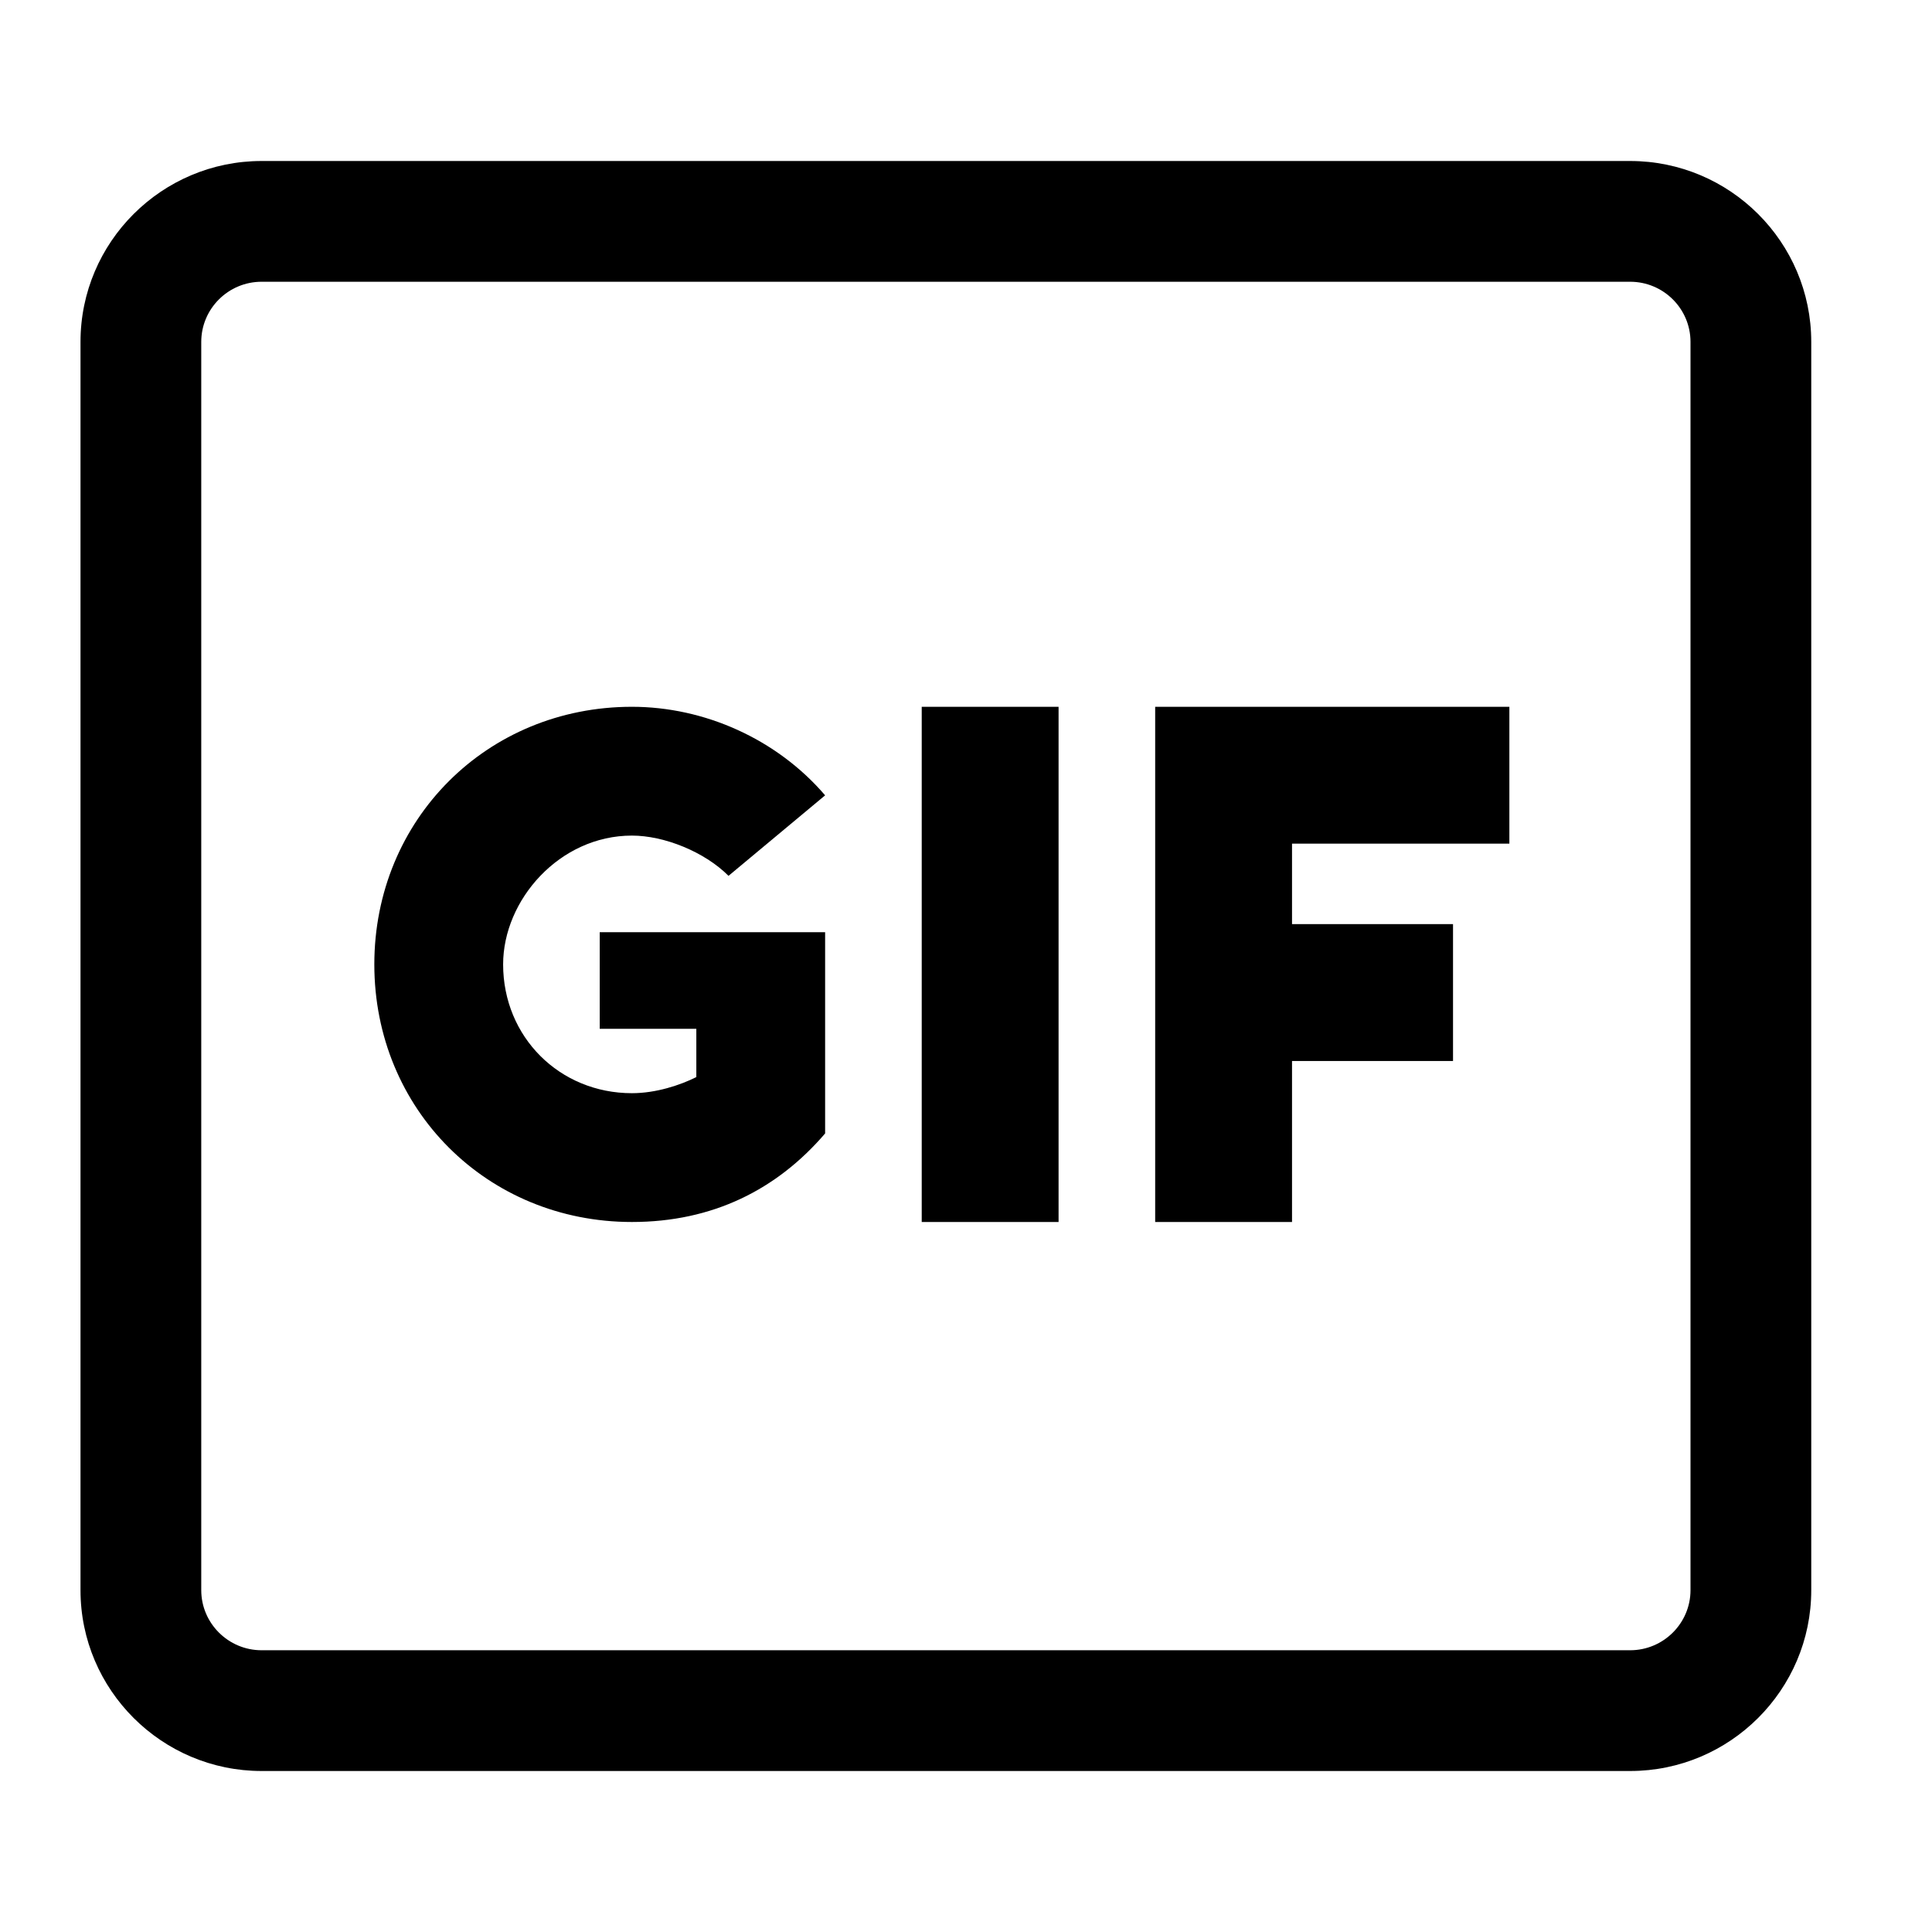
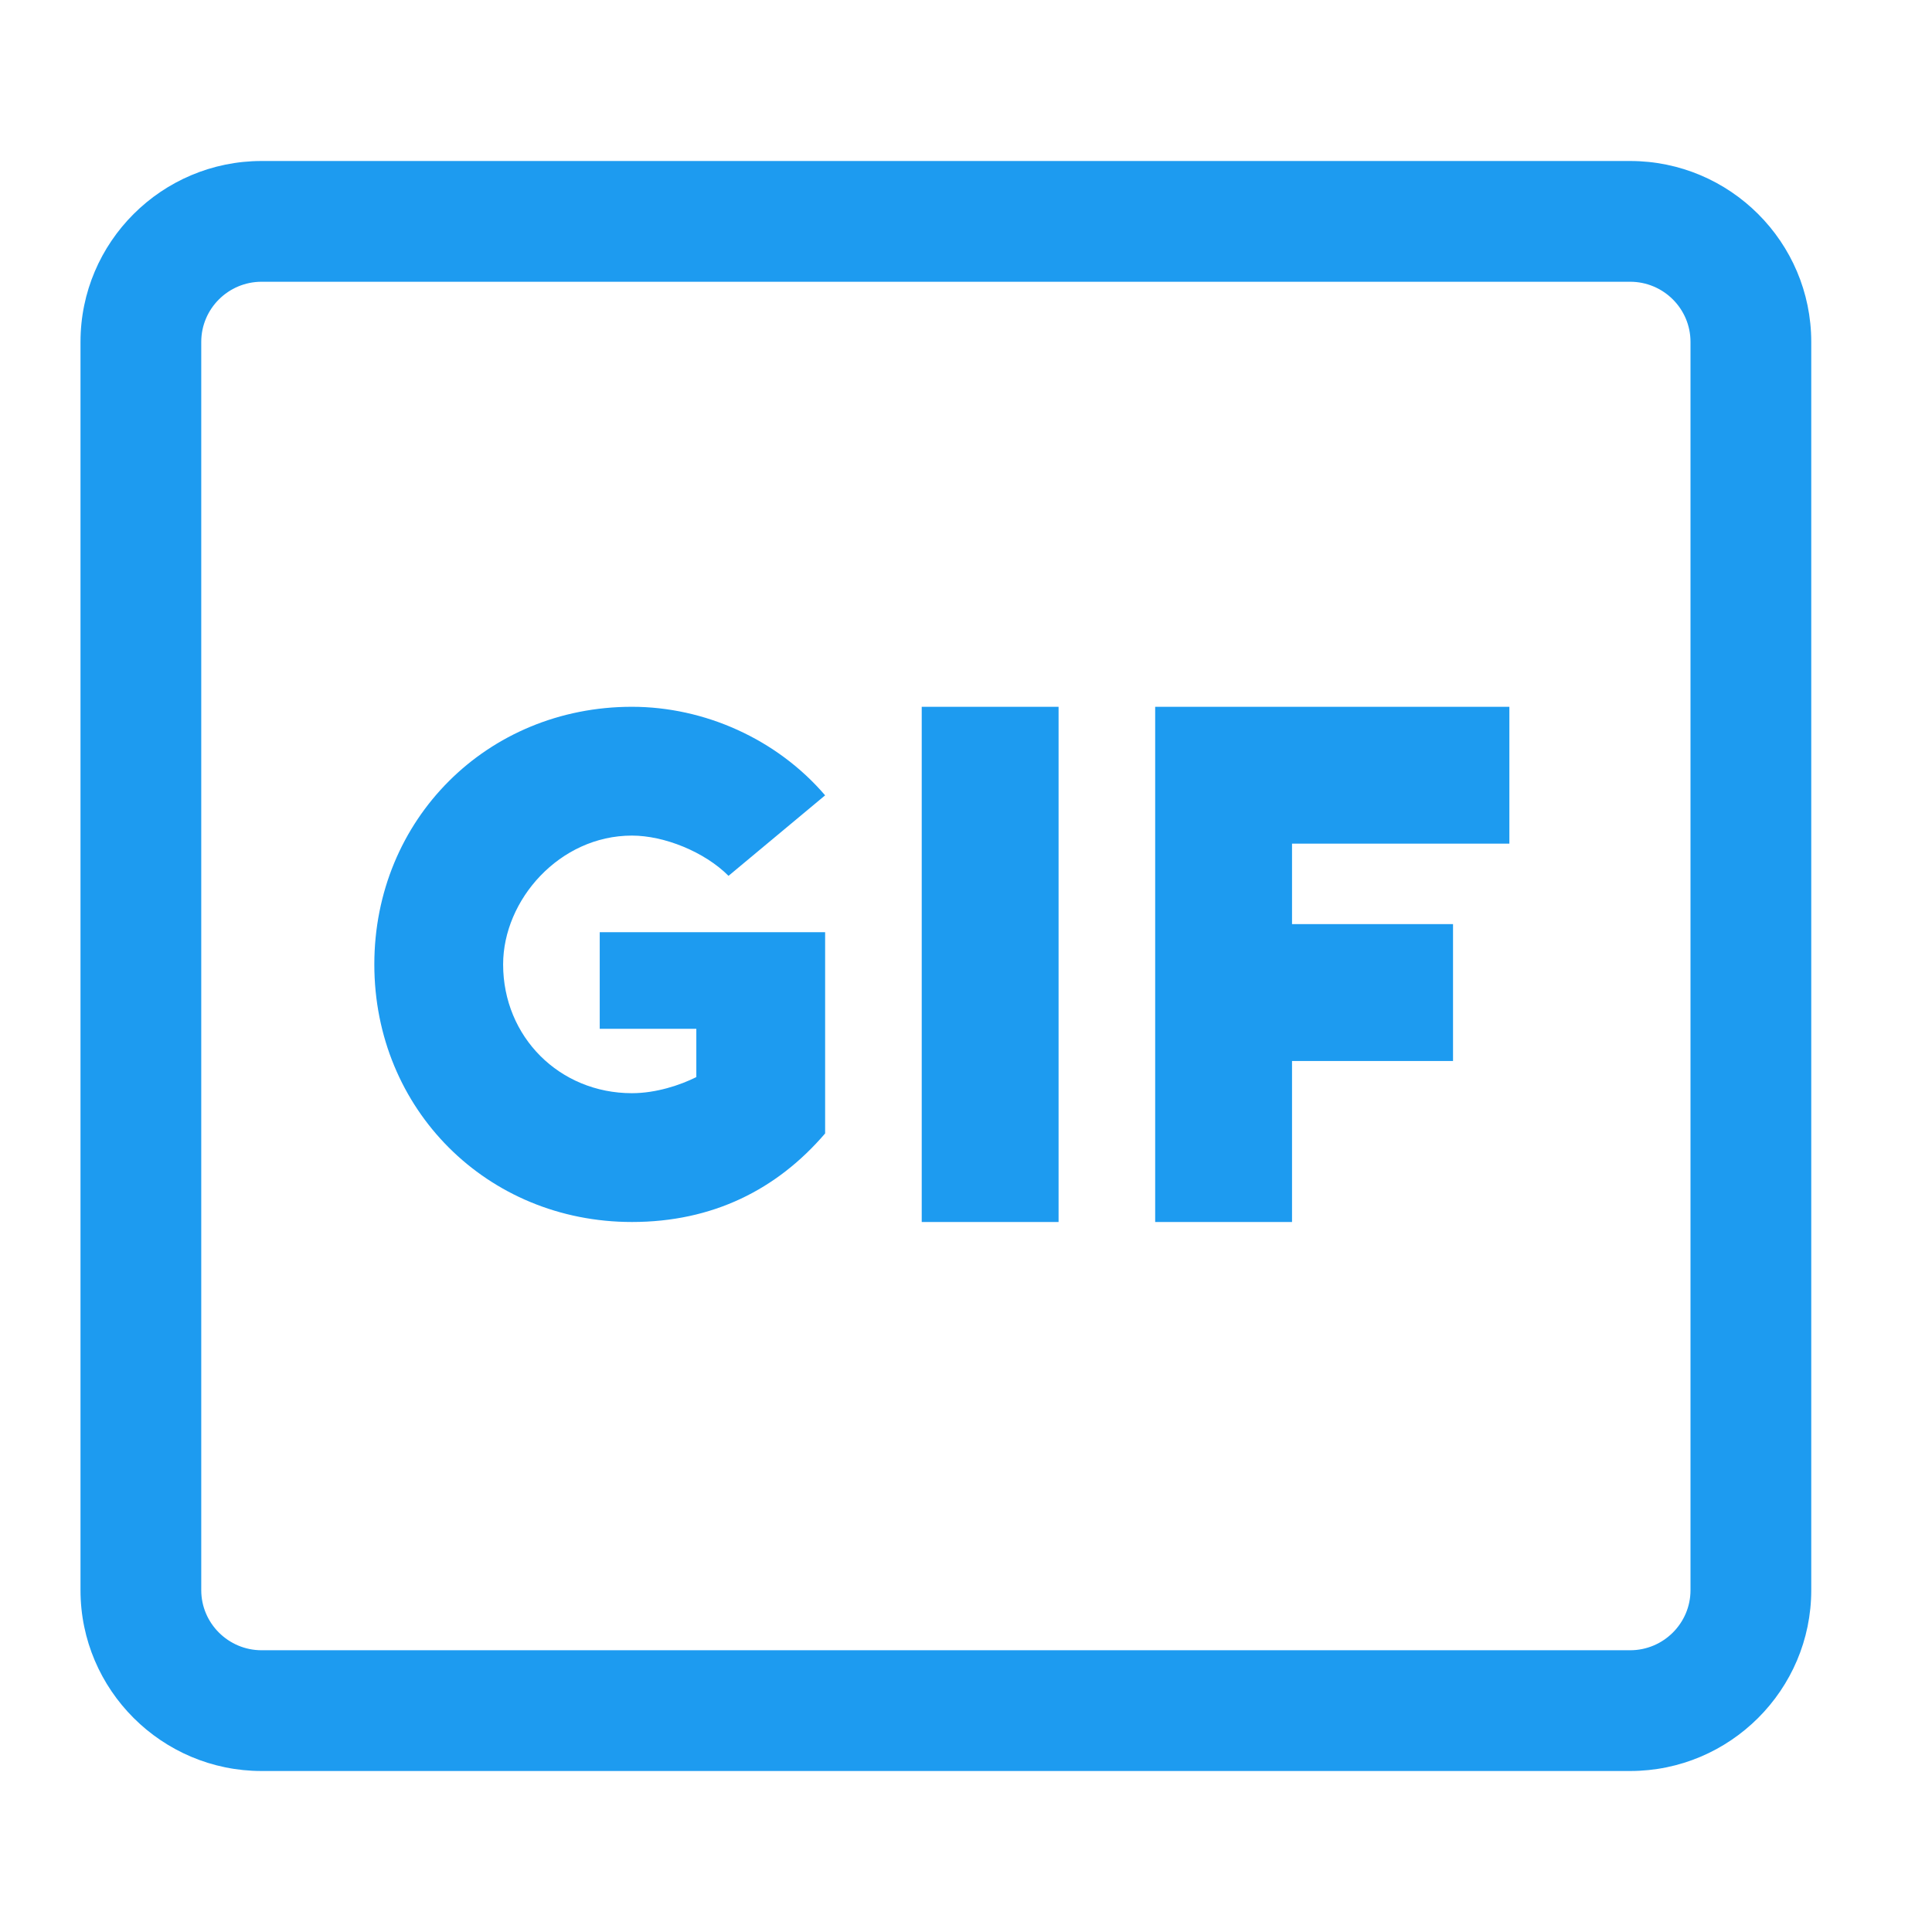
<svg xmlns="http://www.w3.org/2000/svg" width="24" height="24" viewBox="0 0 24 24" fill="none">
-   <mask id="mask0_11_1685" style="mask-type:alpha" maskUnits="userSpaceOnUse" x="0" y="0" width="24" height="24">
+   <mask id="mask0_11_1701" style="mask-type:alpha" maskUnits="userSpaceOnUse" x="0" y="0" width="24" height="24">
    <rect width="24" height="24" fill="#C4C4C4" />
  </mask>
-   <g mask="url(#mask0_11_1685)">
-     <path d="M18.75 10.48V8.78H14.35V15.18H16.05V13.18H18.05V11.48H16.05V10.48H18.75ZM11.45 8.78H13.15V15.18H11.45V8.78ZM7.85 10.38C8.25 10.38 8.75 10.58 9.05 10.88L10.25 9.88C9.65 9.18 8.75 8.78 7.85 8.78C6.05 8.78 4.65 10.18 4.65 11.98C4.65 13.78 6.05 15.18 7.85 15.18C8.85 15.18 9.65 14.78 10.25 14.08V11.58H7.45V12.78H8.65V13.38C8.45 13.48 8.15 13.58 7.85 13.58C6.95 13.58 6.25 12.88 6.25 11.98C6.25 11.18 6.95 10.38 7.85 10.38Z" fill="black" />
-     <path d="M20.25 2H3.25C2.01 2 1 3.007 1 4.247V19.754C1 20.992 2.01 22 3.25 22H20.25C21.49 22 22.5 20.992 22.5 19.754V4.247C22.5 3.007 21.49 2 20.25 2ZM21 19.754C21 20.164 20.664 20.5 20.25 20.5H3.25C2.836 20.5 2.5 20.164 2.5 19.754V4.247C2.5 3.835 2.836 3.5 3.25 3.5H20.25C20.664 3.5 21 3.835 21 4.247V19.754Z" fill="black" />
+   <g mask="url(#mask0_11_1701)">
+     <path d="M18.75 10.48V8.78H14.35V15.18H16.05V13.18H18.05V11.48H16.05V10.48H18.75ZM11.45 8.78H13.15V15.18H11.45V8.78ZM7.85 10.38C8.25 10.38 8.75 10.58 9.05 10.88L10.25 9.88C9.65 9.18 8.75 8.78 7.85 8.78C6.05 8.78 4.65 10.18 4.65 11.98C4.65 13.78 6.05 15.18 7.85 15.18C8.85 15.18 9.65 14.78 10.25 14.08V11.58H7.45V12.78H8.65V13.38C8.45 13.48 8.15 13.58 7.85 13.58C6.95 13.58 6.25 12.88 6.25 11.98C6.25 11.18 6.95 10.38 7.85 10.38Z" fill="#1D9BF0" />
+     <path d="M20.25 2H3.25C2.01 2 1 3.007 1 4.247V19.754C1 20.992 2.01 22 3.25 22H20.25C21.49 22 22.5 20.992 22.5 19.754V4.247C22.5 3.007 21.49 2 20.25 2ZM21 19.754C21 20.164 20.664 20.5 20.25 20.5H3.25C2.836 20.5 2.5 20.164 2.5 19.754V4.247C2.5 3.835 2.836 3.5 3.25 3.5H20.25C20.664 3.5 21 3.835 21 4.247V19.754Z" fill="#1D9BF0" />
  </g>
</svg>
